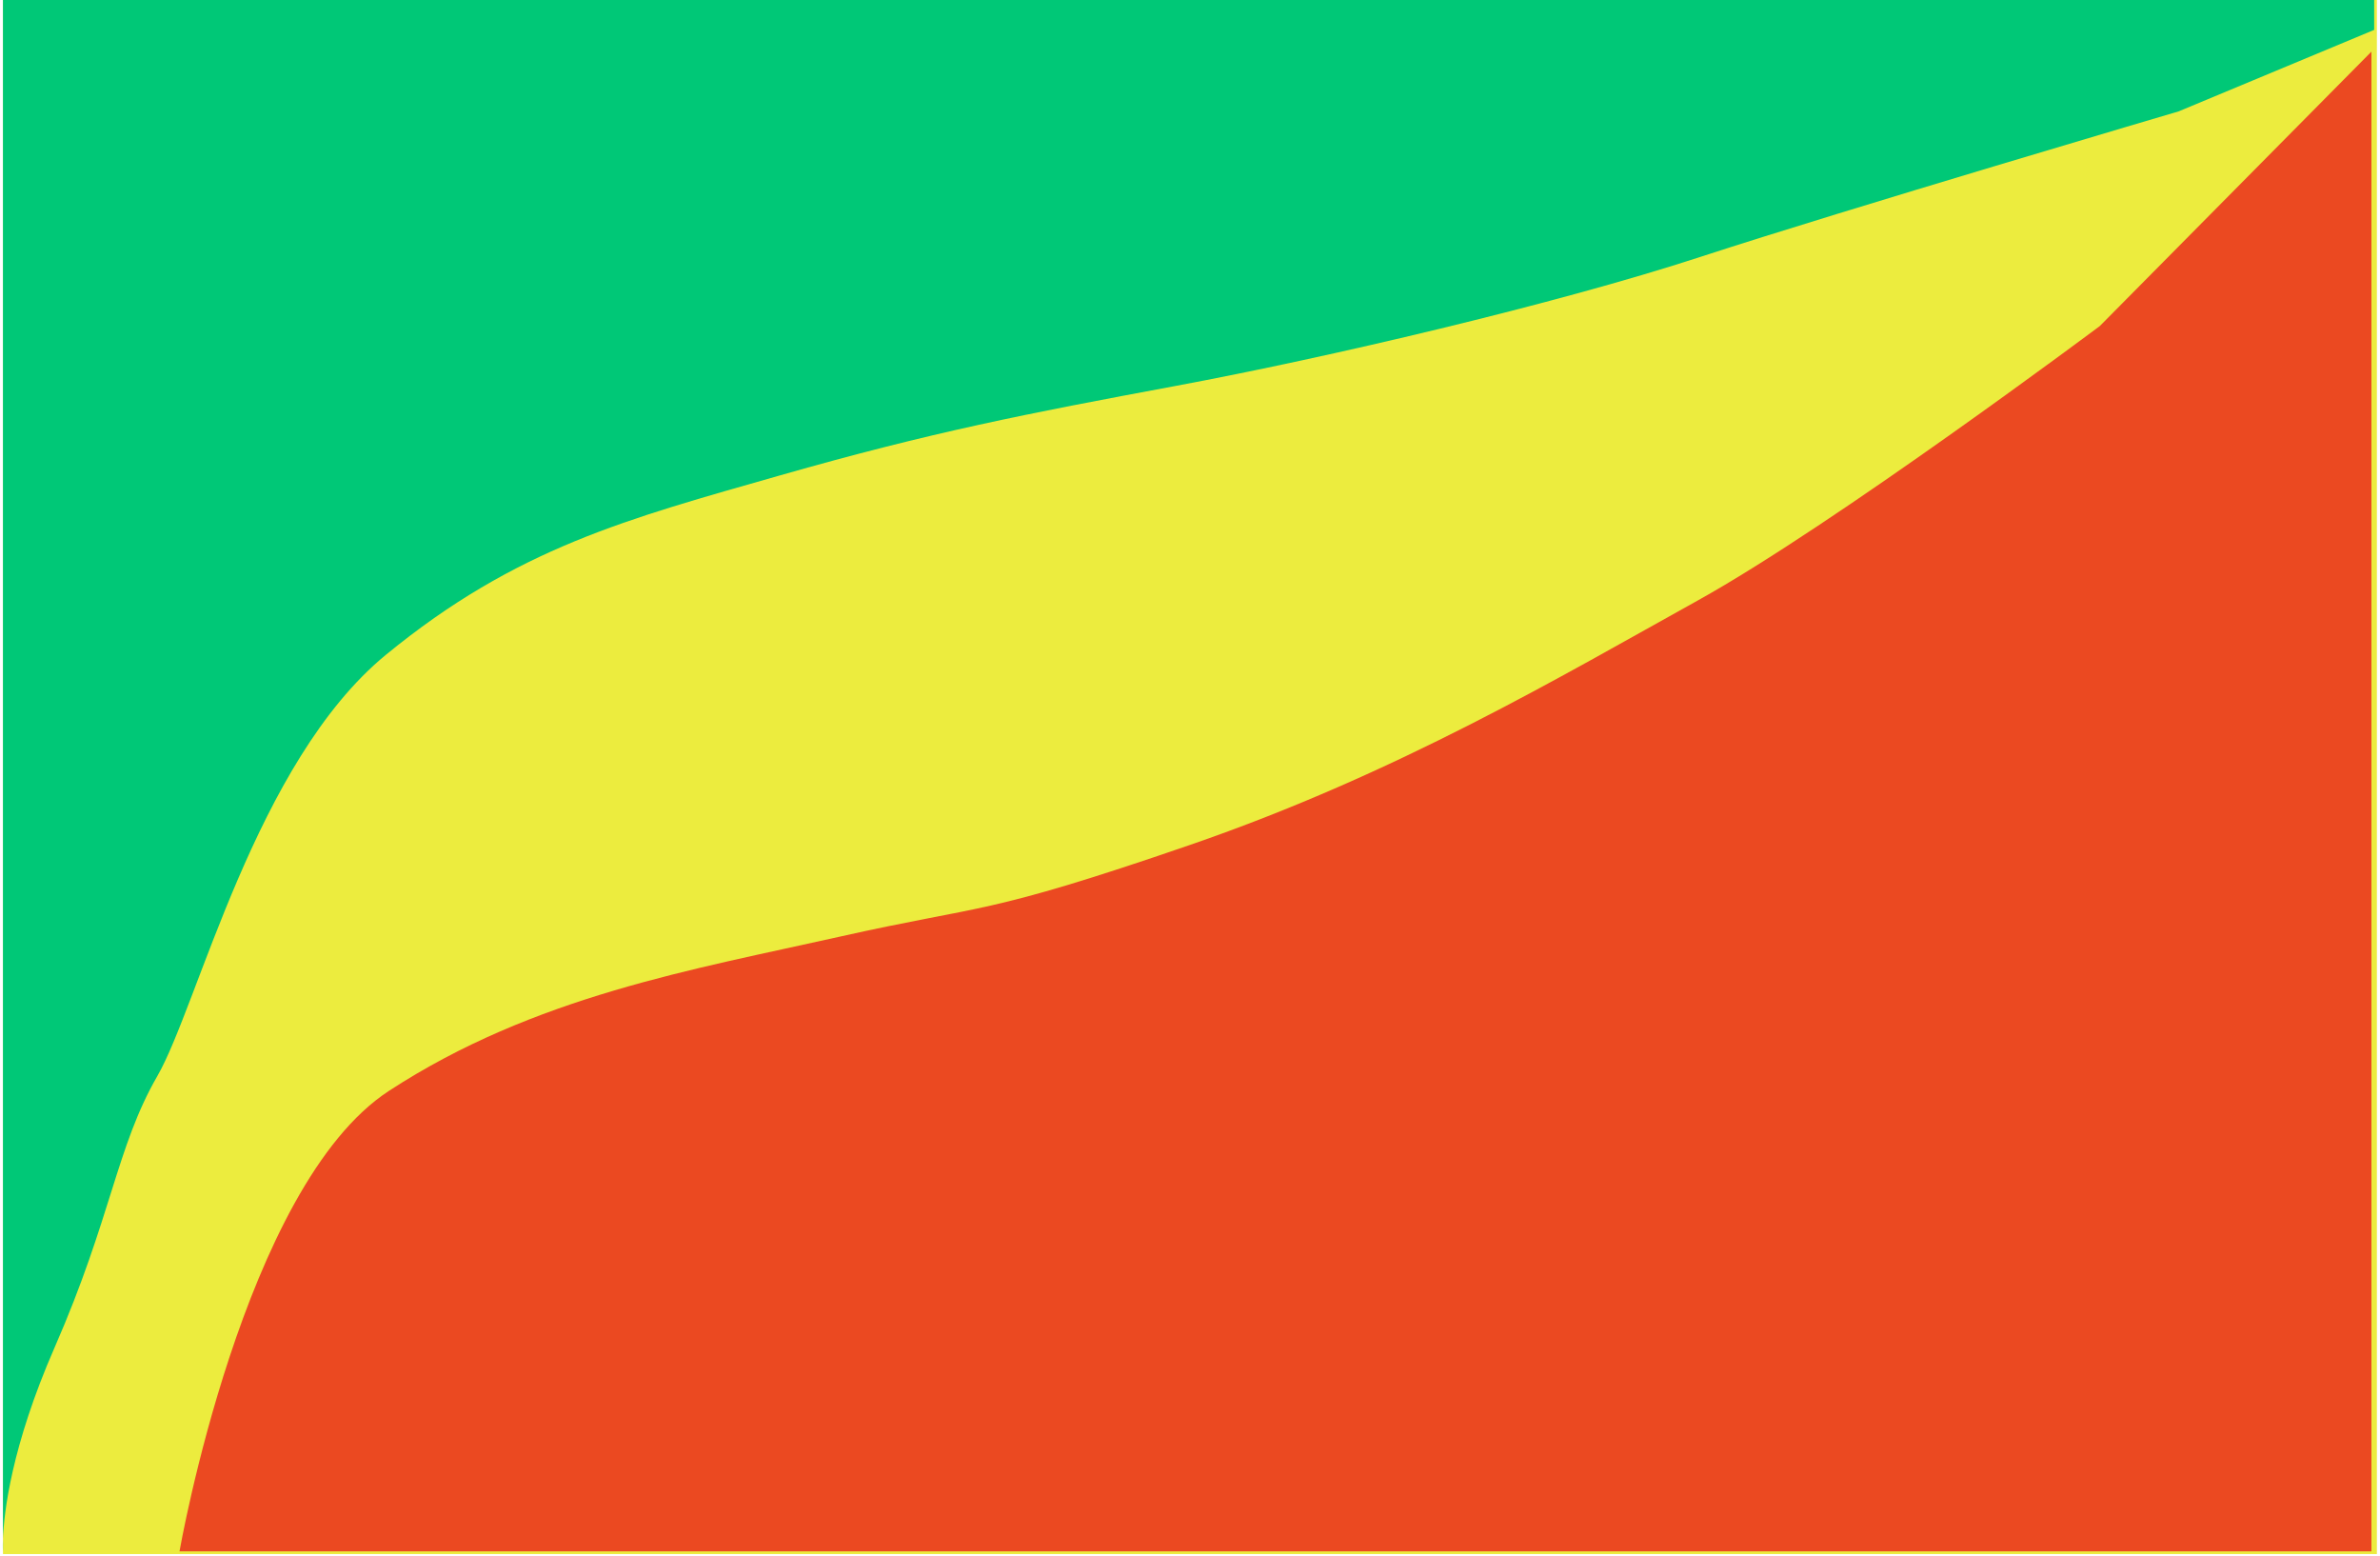
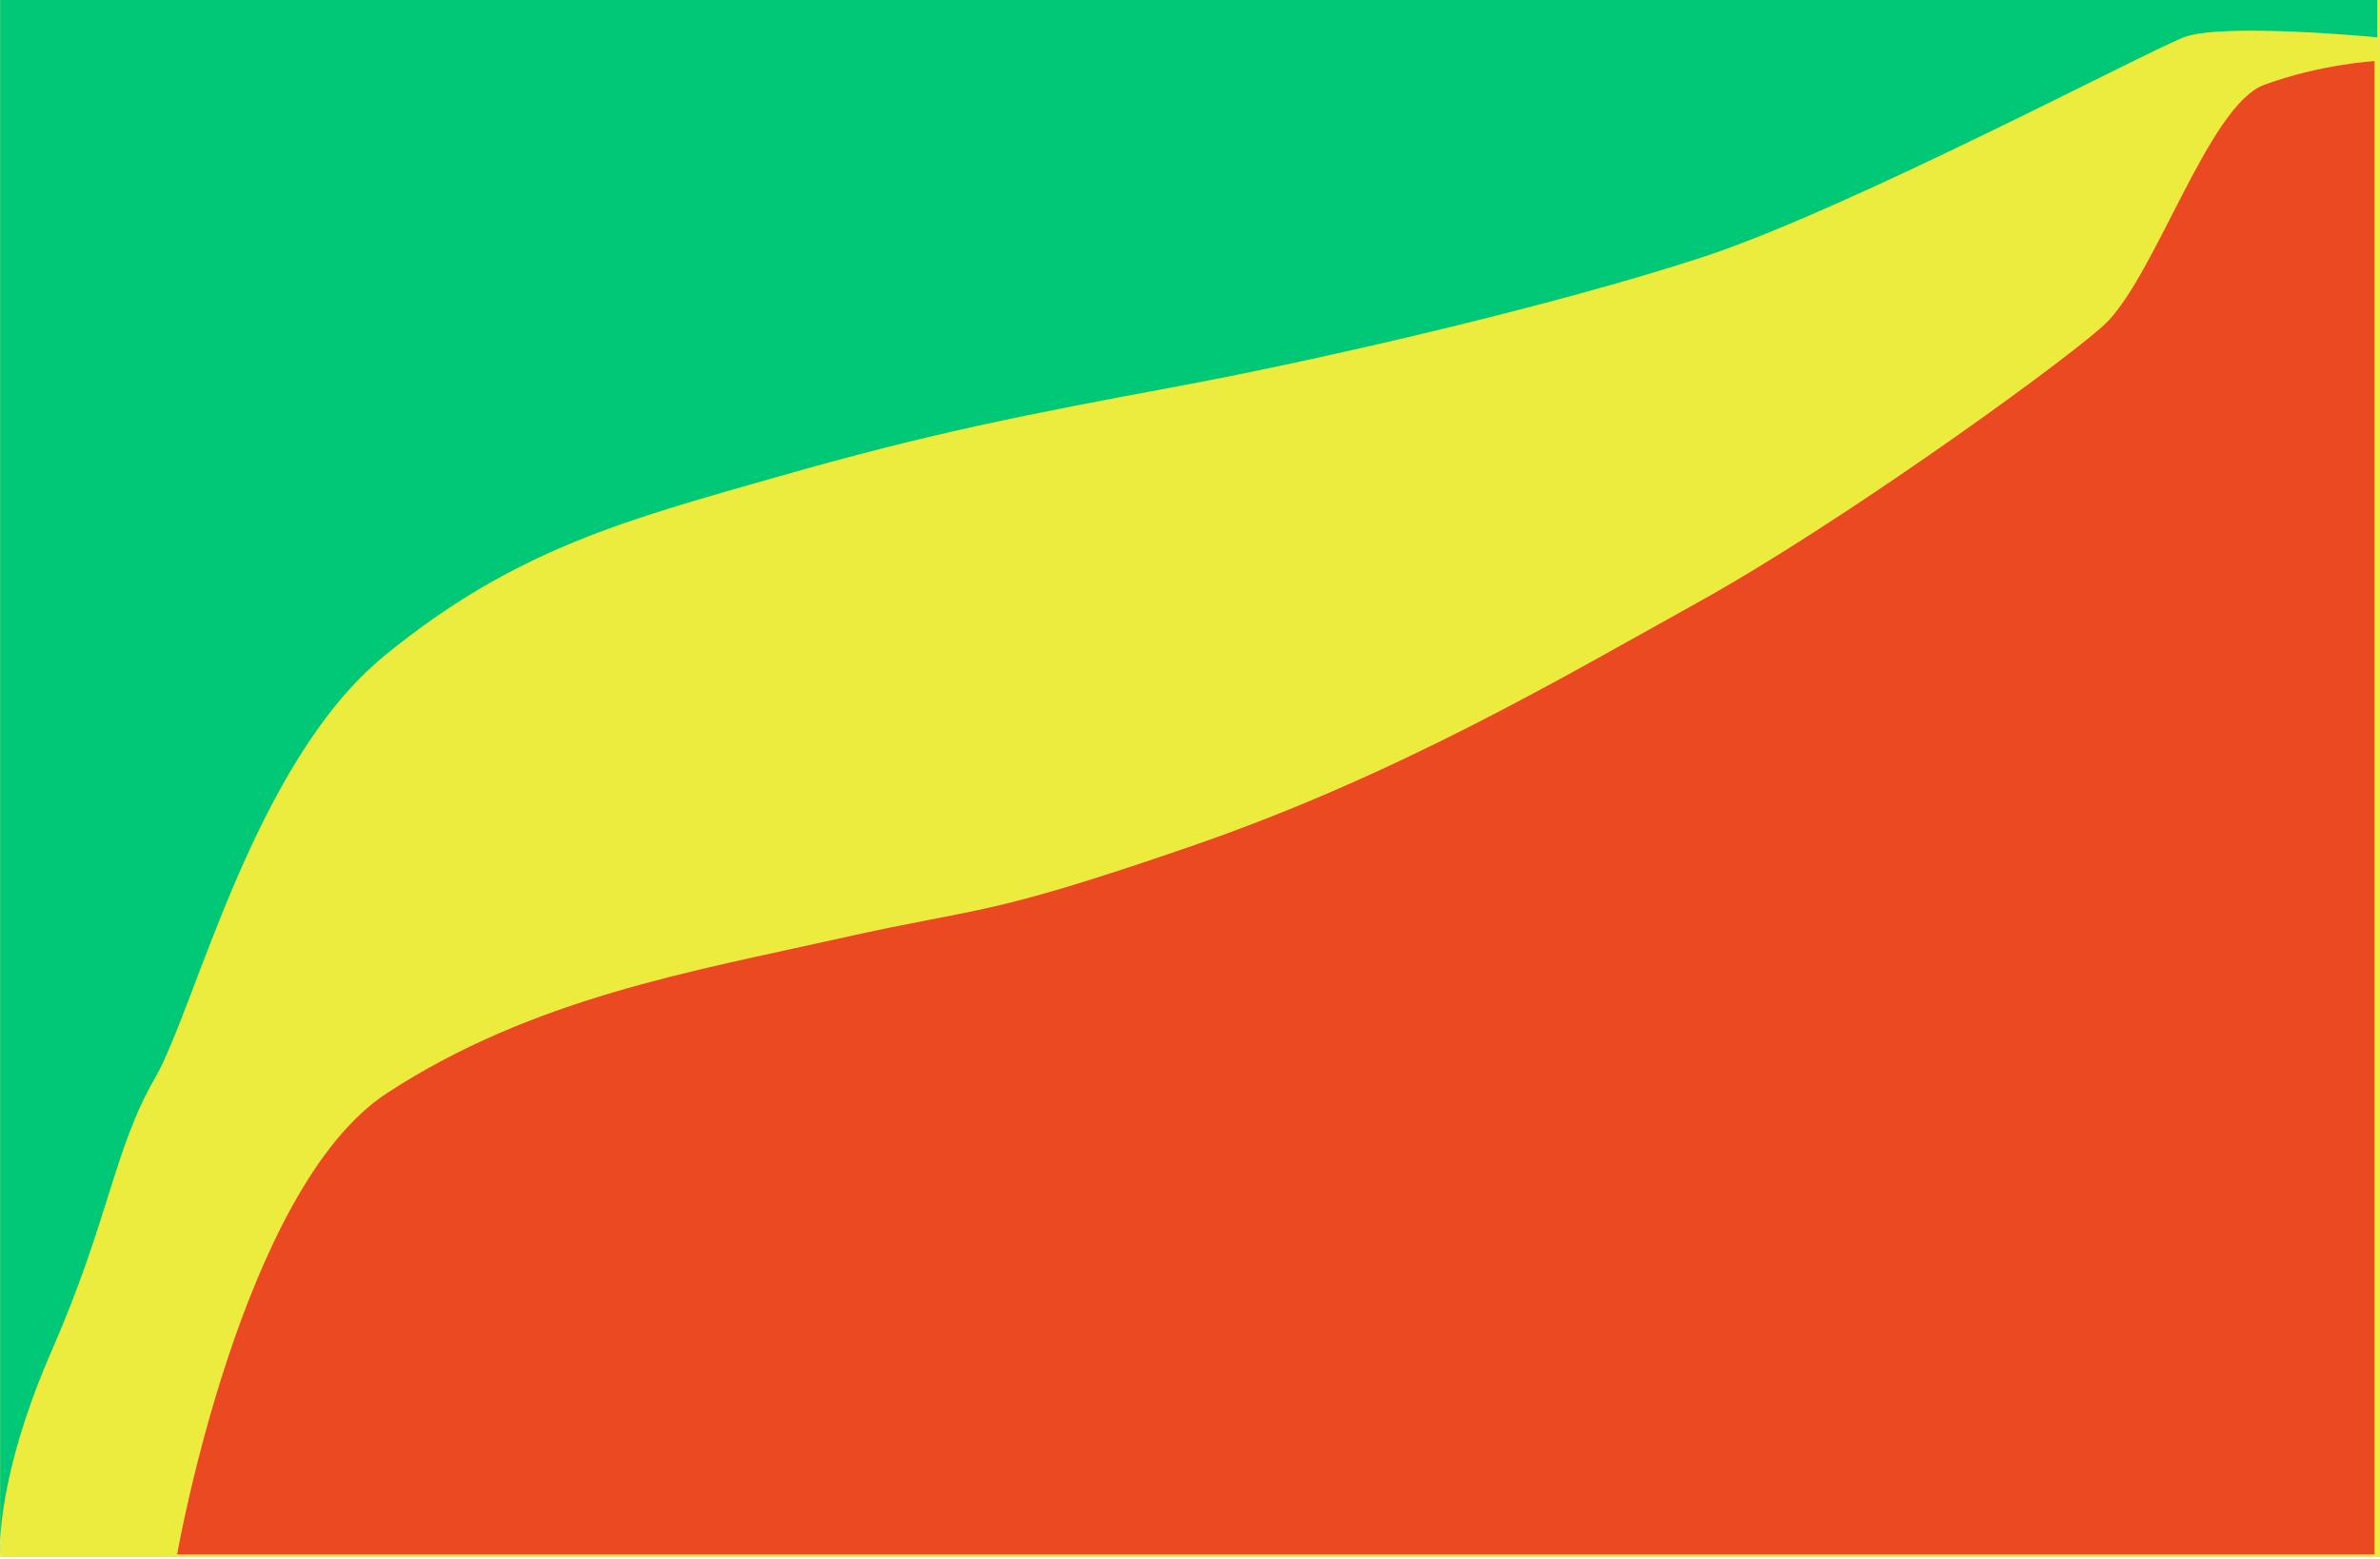
- <svg xmlns="http://www.w3.org/2000/svg" width="401" height="262" viewBox="0 0 401 262" fill="none">
-   <rect width="399.977" height="261.77" transform="matrix(1 0 0 -1 0.498047 261.77)" fill="#ECEC3E" />
-   <path d="M141.5 157.77C117 163.27 90 167.77 65.5 183.77C41 199.77 30.244 261.312 30.244 261.312H399.559V8.695L353.795 54.916C353.795 54.916 309 88.42 286.065 101.138C263.129 113.856 235.5 130.27 200.486 142.325C165.472 154.381 166 152.27 141.5 157.77Z" fill="#EB4921" />
-   <path d="M0.498 259.214C0.665 254.827 1.889 243.683 9.193 226.989C18.804 205.022 19.635 193.168 26.5 181.27C33.365 169.371 43.05 128.312 65.025 110.291C87 92.269 105.765 87.403 131.383 80.086C157 72.769 172.896 69.699 198.198 64.984C223.5 60.27 262 51.27 286.5 43.27C311 35.27 367.067 18.763 367.067 18.763L400.017 5.034V-0.001H0.498V259.214C0.445 260.6 0.498 261.312 0.498 261.312V259.214Z" fill="#00C877" />
+ <svg xmlns="http://www.w3.org/2000/svg" width="400" height="262" viewBox="0 0 400 262" fill="none">
+   <rect width="399.977" height="261.77" transform="matrix(1 0 0 -1 0.0234375 261.77)" fill="#ECEC3E" />
+   <path d="M141.025 157.77C116.525 163.27 89.525 167.77 65.025 183.77C40.525 199.77 29.77 261.312 29.77 261.312H399.084V10.27C399.084 10.27 390.025 10.77 380.525 14.27C371.025 17.77 362.025 47.27 353.321 54.916C344.616 62.563 308.525 88.42 285.59 101.138C262.654 113.856 235.025 130.27 200.011 142.325C164.997 154.381 165.525 152.27 141.025 157.77Z" fill="#EB4921" />
+   <path d="M0.023 259.214C0.19 254.827 1.415 243.683 8.719 226.989C18.329 205.022 19.161 193.168 26.025 181.27C32.89 169.371 42.575 128.312 64.55 110.291C86.525 92.269 105.291 87.403 130.908 80.086C156.525 72.769 172.421 69.699 197.723 64.984C223.025 60.27 261.525 51.27 286.025 43.27C310.525 35.27 360.525 8.77 367.025 6.27C373.525 3.77 399.543 6.27 399.543 6.27V-0.001H0.023V259.214C-0.029 260.6 0.023 261.312 0.023 261.312V259.214Z" fill="#00C877" />
</svg>
